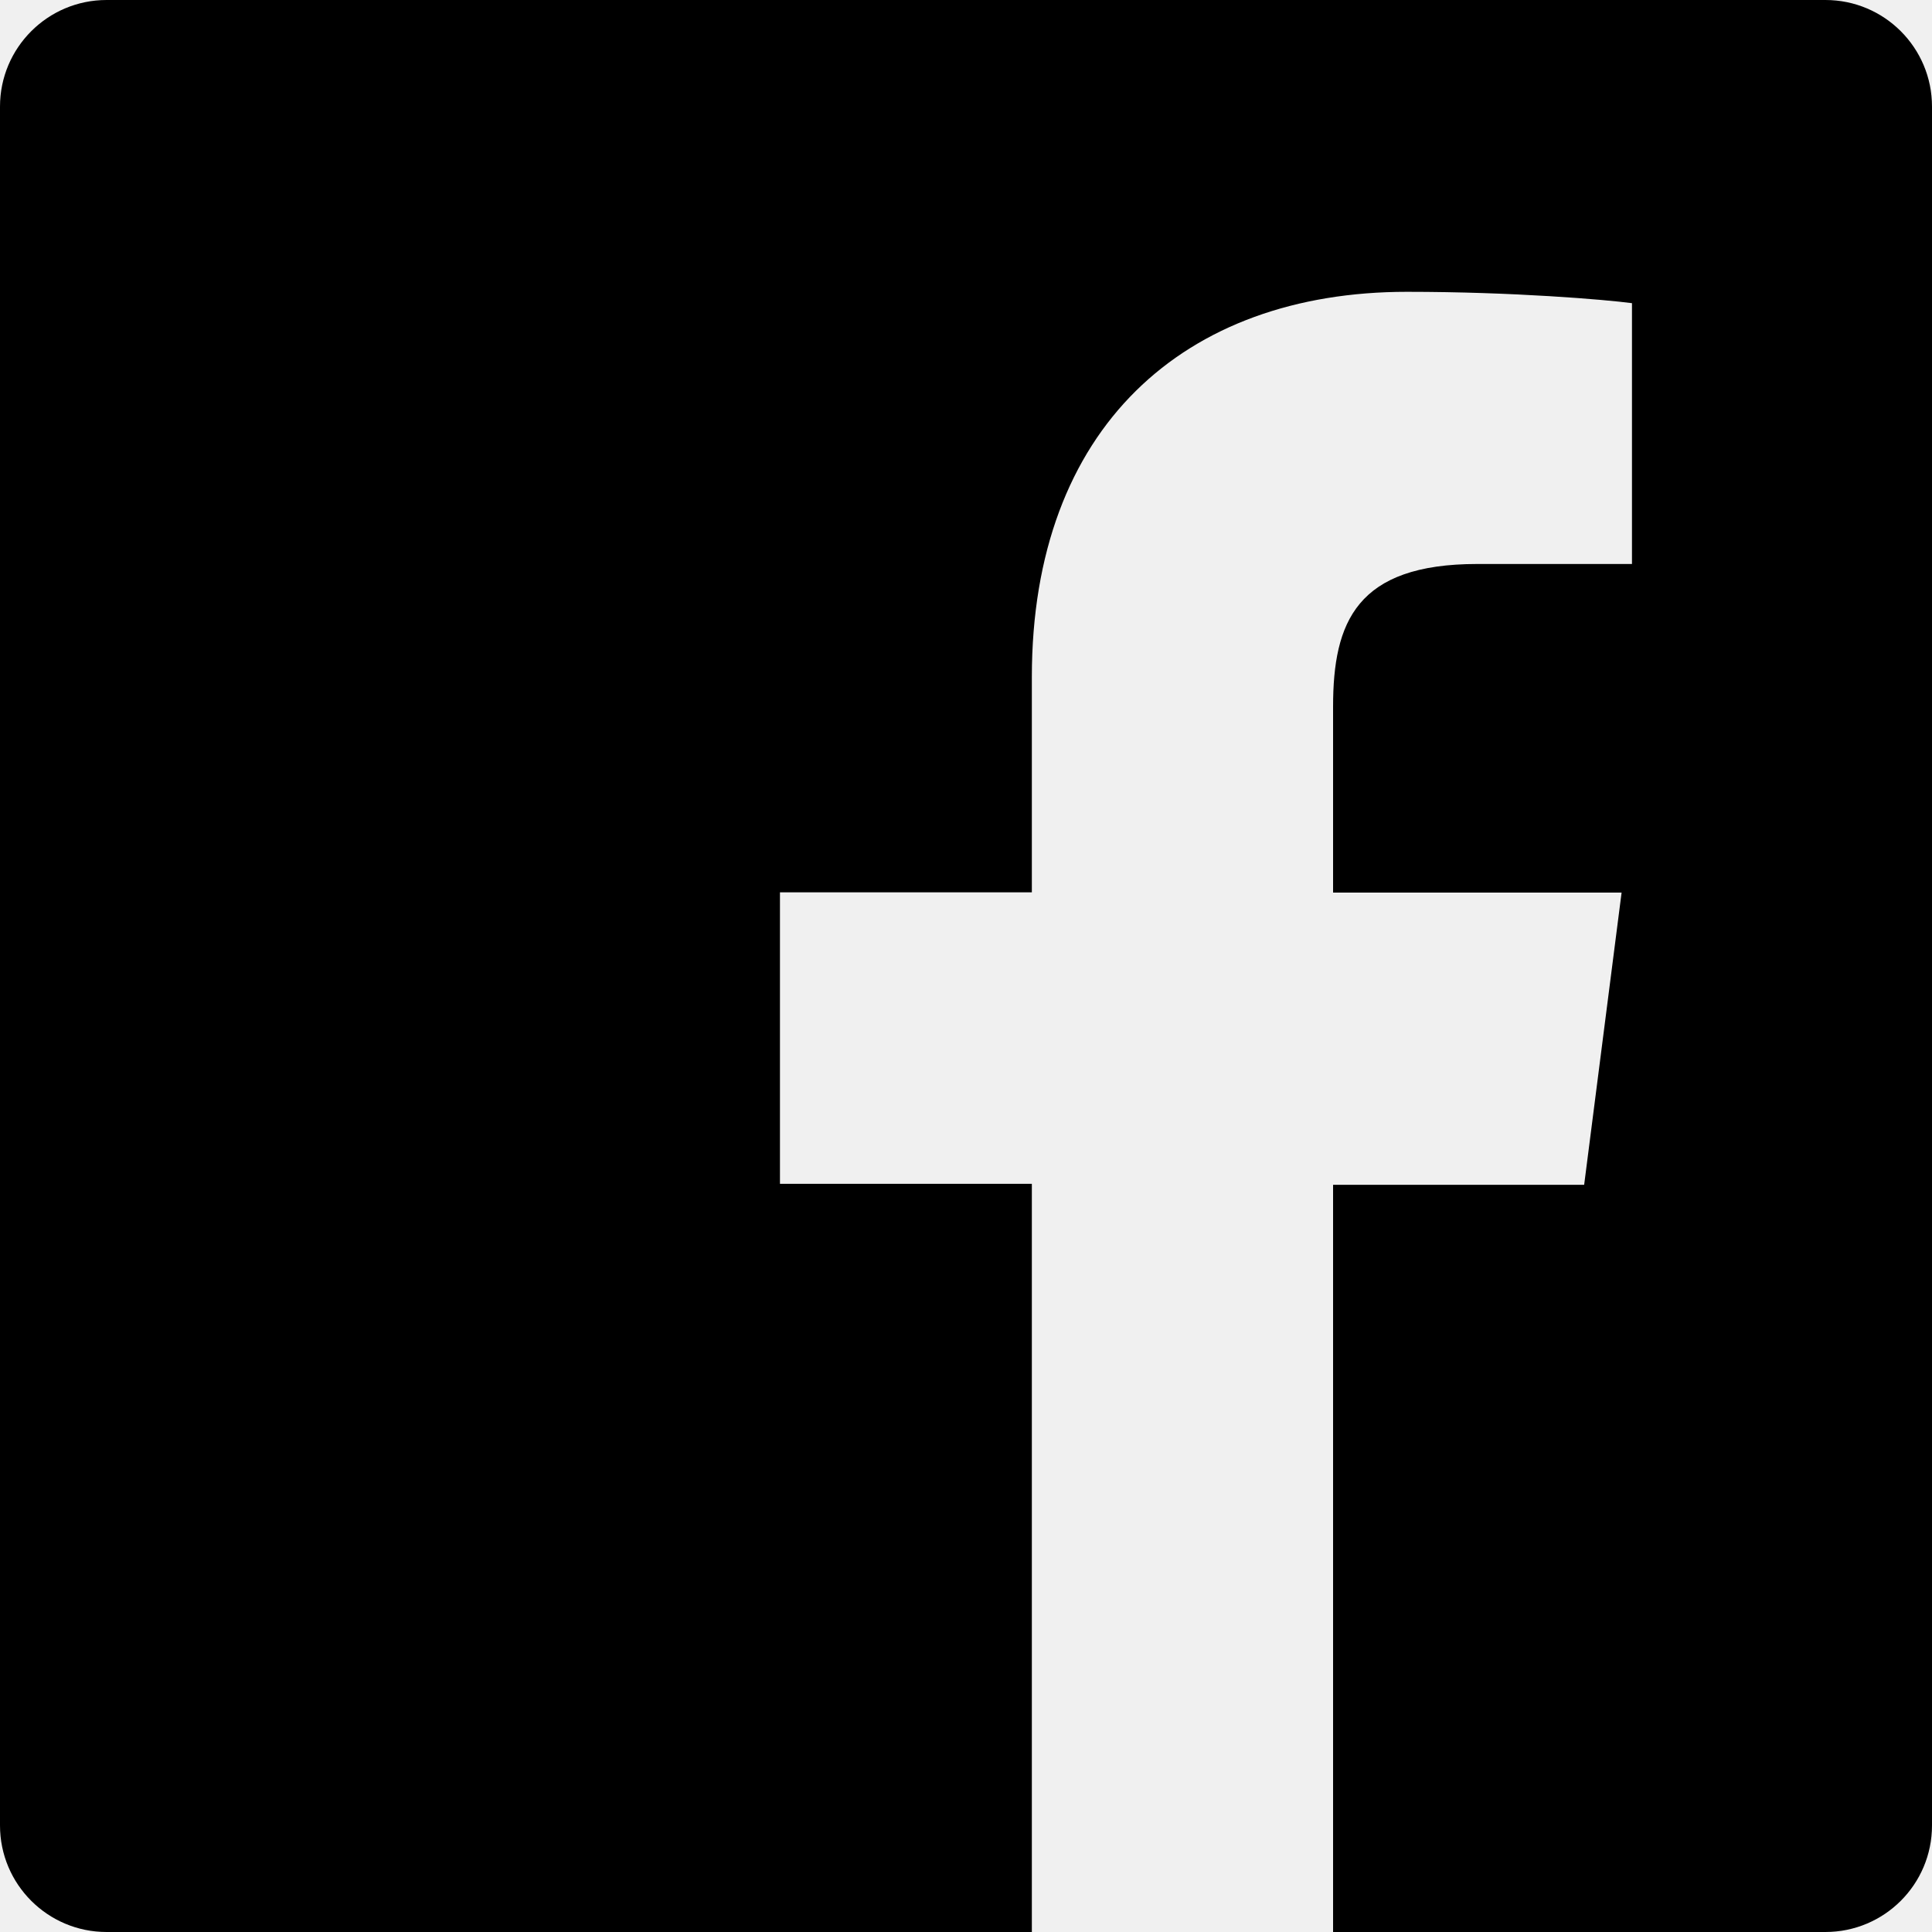
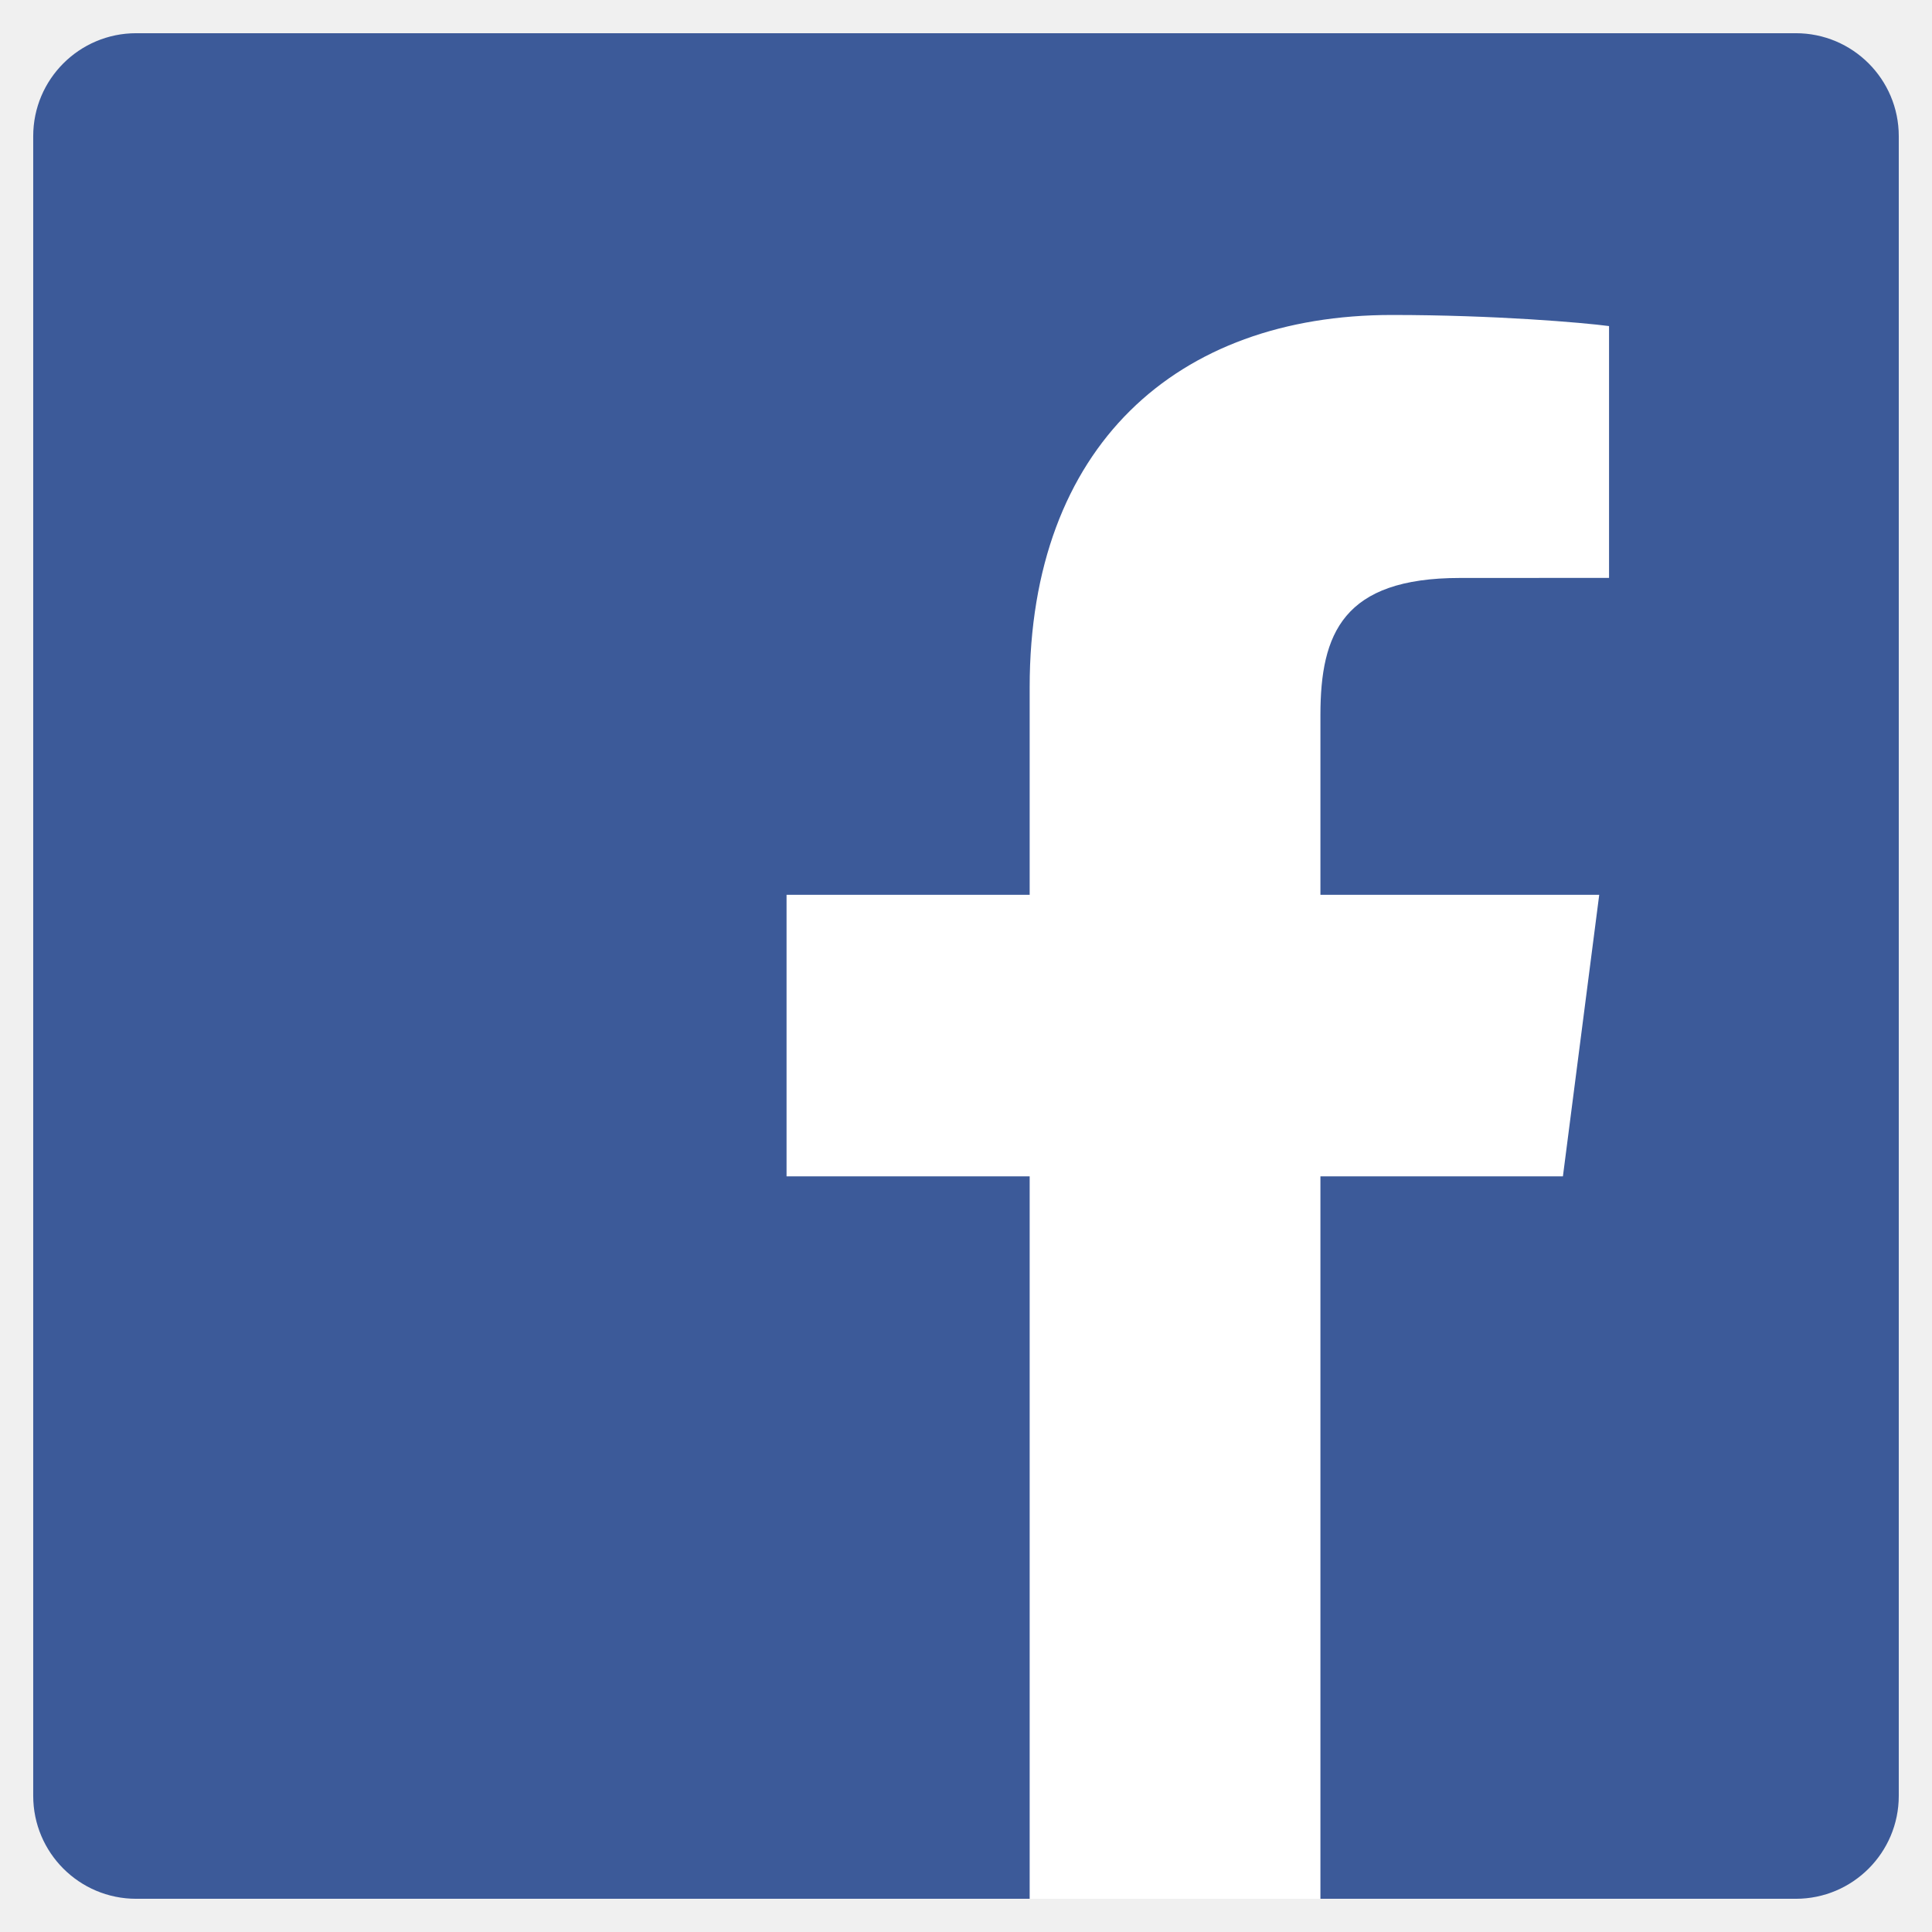
- <svg xmlns="http://www.w3.org/2000/svg" role="img" viewBox="0 0 24 24">
-   <path d="M22.676 0H1.324C.593 0 0 .593 0 1.324v21.352C0 23.408.593 24 1.324 24h11.494v-9.294H9.689v-3.621h3.129V8.41c0-3.099 1.894-4.785 4.659-4.785 1.325 0 2.464.097 2.796.141v3.24h-1.921c-1.5 0-1.792.721-1.792 1.771v2.311h3.584l-.465 3.63H16.56V24h6.115c.733 0 1.325-.592 1.325-1.324V1.324C24 .593 23.408 0 22.676 0" />
+ <svg xmlns="http://www.w3.org/2000/svg" version="1.1" id="Layer_1" x="0px" y="0px" width="266.893px" height="266.895px" viewBox="0 0 266.893 266.895" enable-background="new 0 0 266.893 266.895" xml:space="preserve">
+   <path id="Blue_1_" fill="#3C5A99" d="M248.082,262.307c7.854,0,14.223-6.369,14.223-14.225V18.812  c0-7.857-6.368-14.224-14.223-14.224H18.812c-7.857,0-14.224,6.367-14.224,14.224v229.27c0,7.855,6.366,14.225,14.224,14.225  H248.082z" />
+   <path id="f" fill="#FFFFFF" d="M182.409,262.307v-99.803h33.499l5.016-38.895h-38.515V98.777c0-11.261,3.127-18.935,19.275-18.935  l20.596-0.009V45.045c-3.562-0.474-15.788-1.533-30.012-1.533c-29.695,0-50.025,18.126-50.025,51.413v28.684h-33.585v38.895h33.585  v99.803H182.409z" />
</svg>
